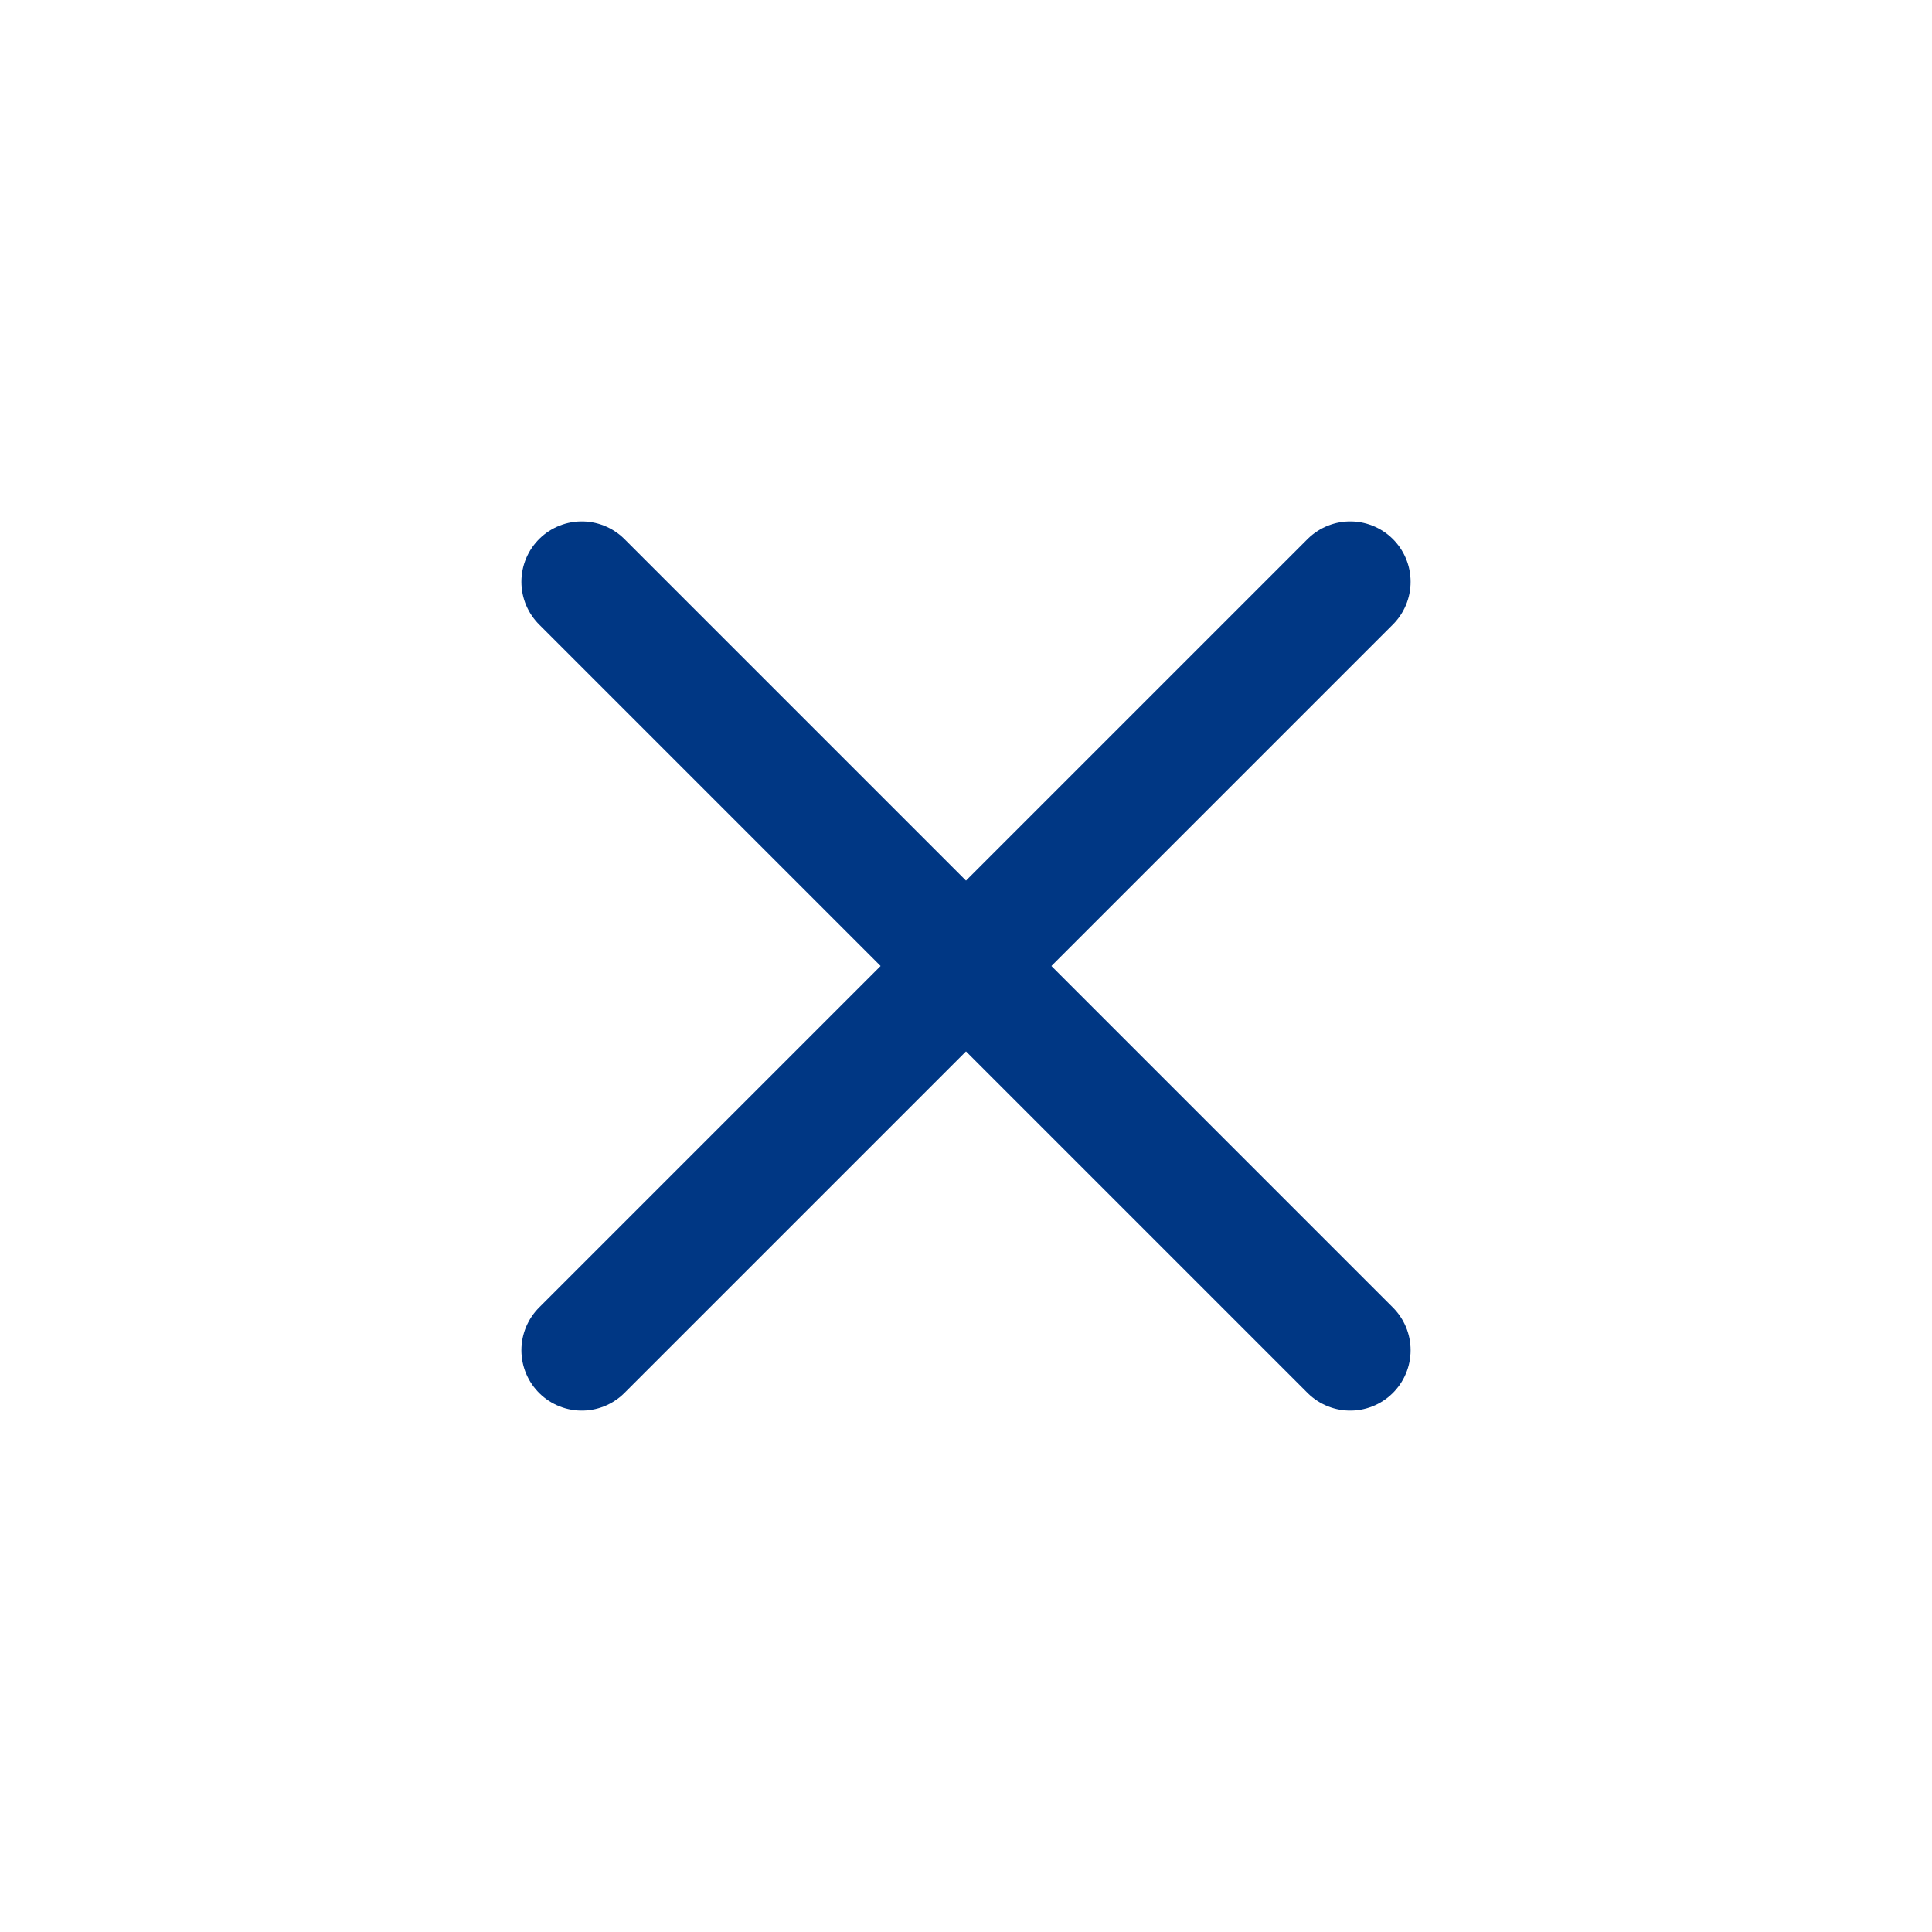
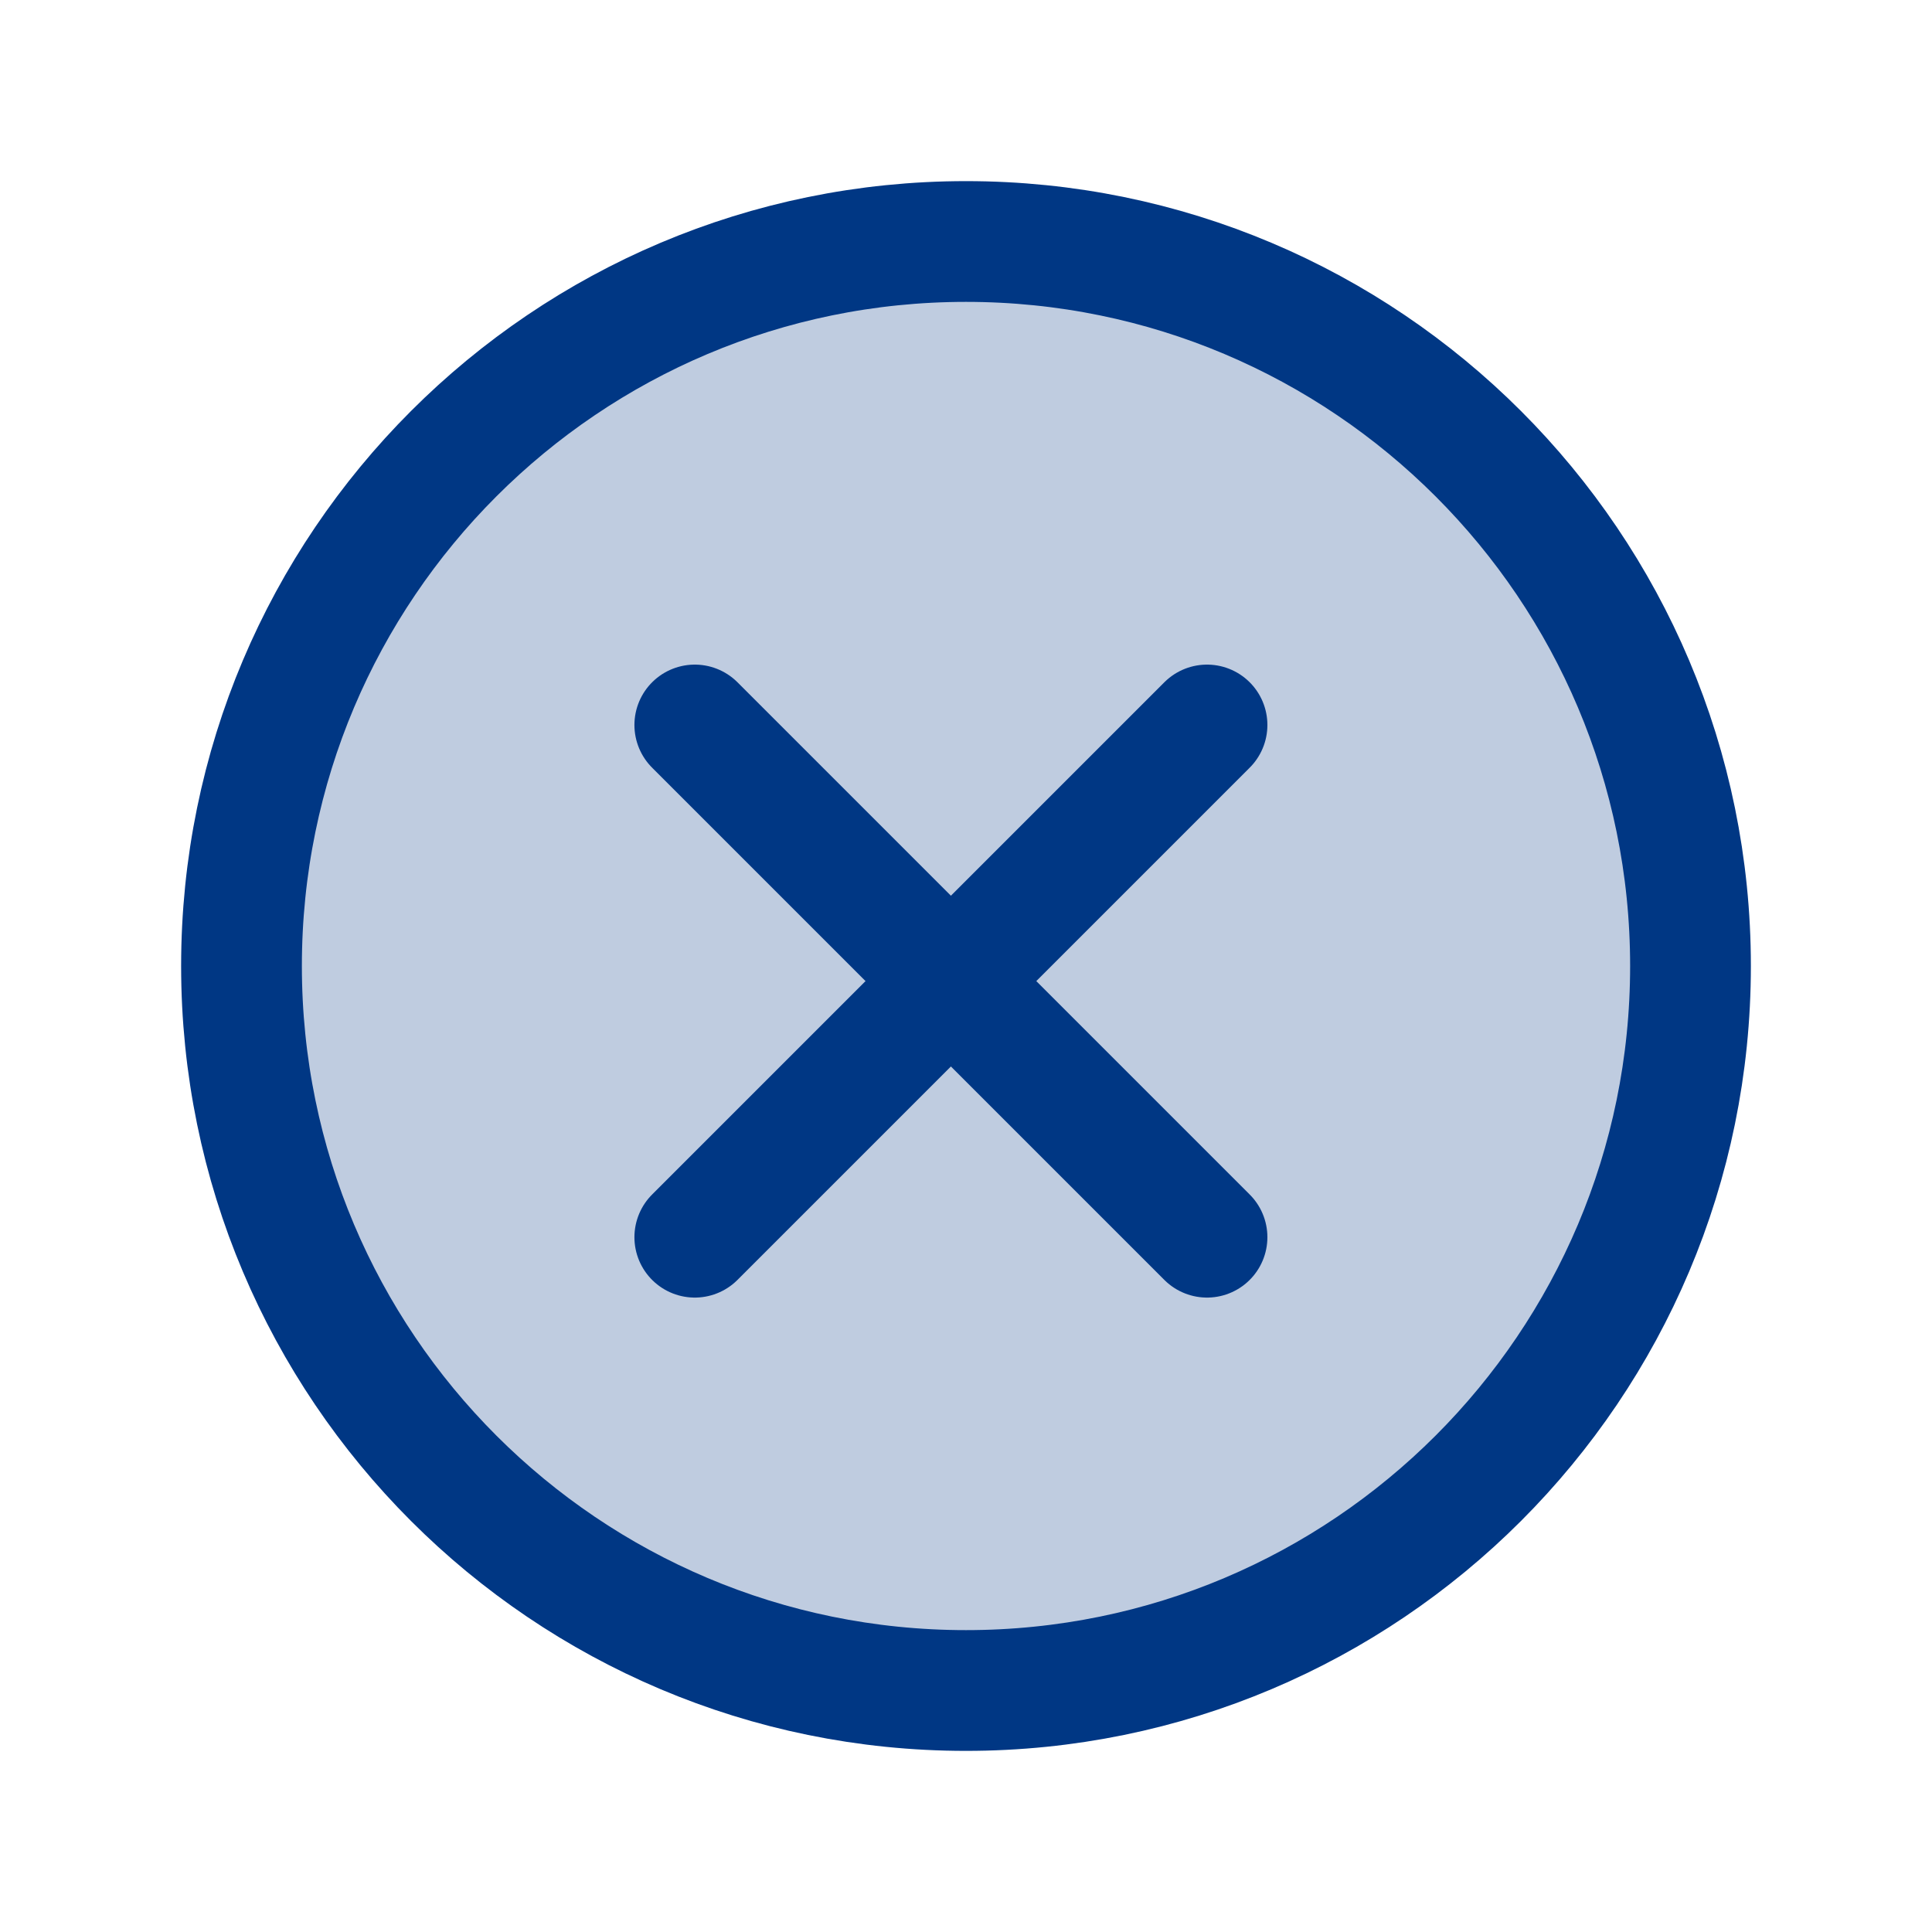
<svg xmlns="http://www.w3.org/2000/svg" width="16" height="16" viewBox="0 0 16 16" fill="none">
-   <path d="M11.182 4.818L4.818 11.182" stroke="#003784" stroke-linecap="round" stroke-linejoin="round" />
-   <path d="M11.182 11.182L4.818 4.818" stroke="#003784" stroke-linecap="round" stroke-linejoin="round" />
+   <circle cx="8" cy="8" r="6" fill="#003784" fill-opacity="0.25" stroke="#003784" stroke-linecap="round" stroke-linejoin="round" />
+   <path d="M9.996 6.004L5.754 10.246" stroke="#003784" stroke-linecap="round" stroke-linejoin="round" />
+   <path d="M9.996 10.246L5.754 6.004" stroke="#003784" stroke-linecap="round" stroke-linejoin="round" />
</svg>
